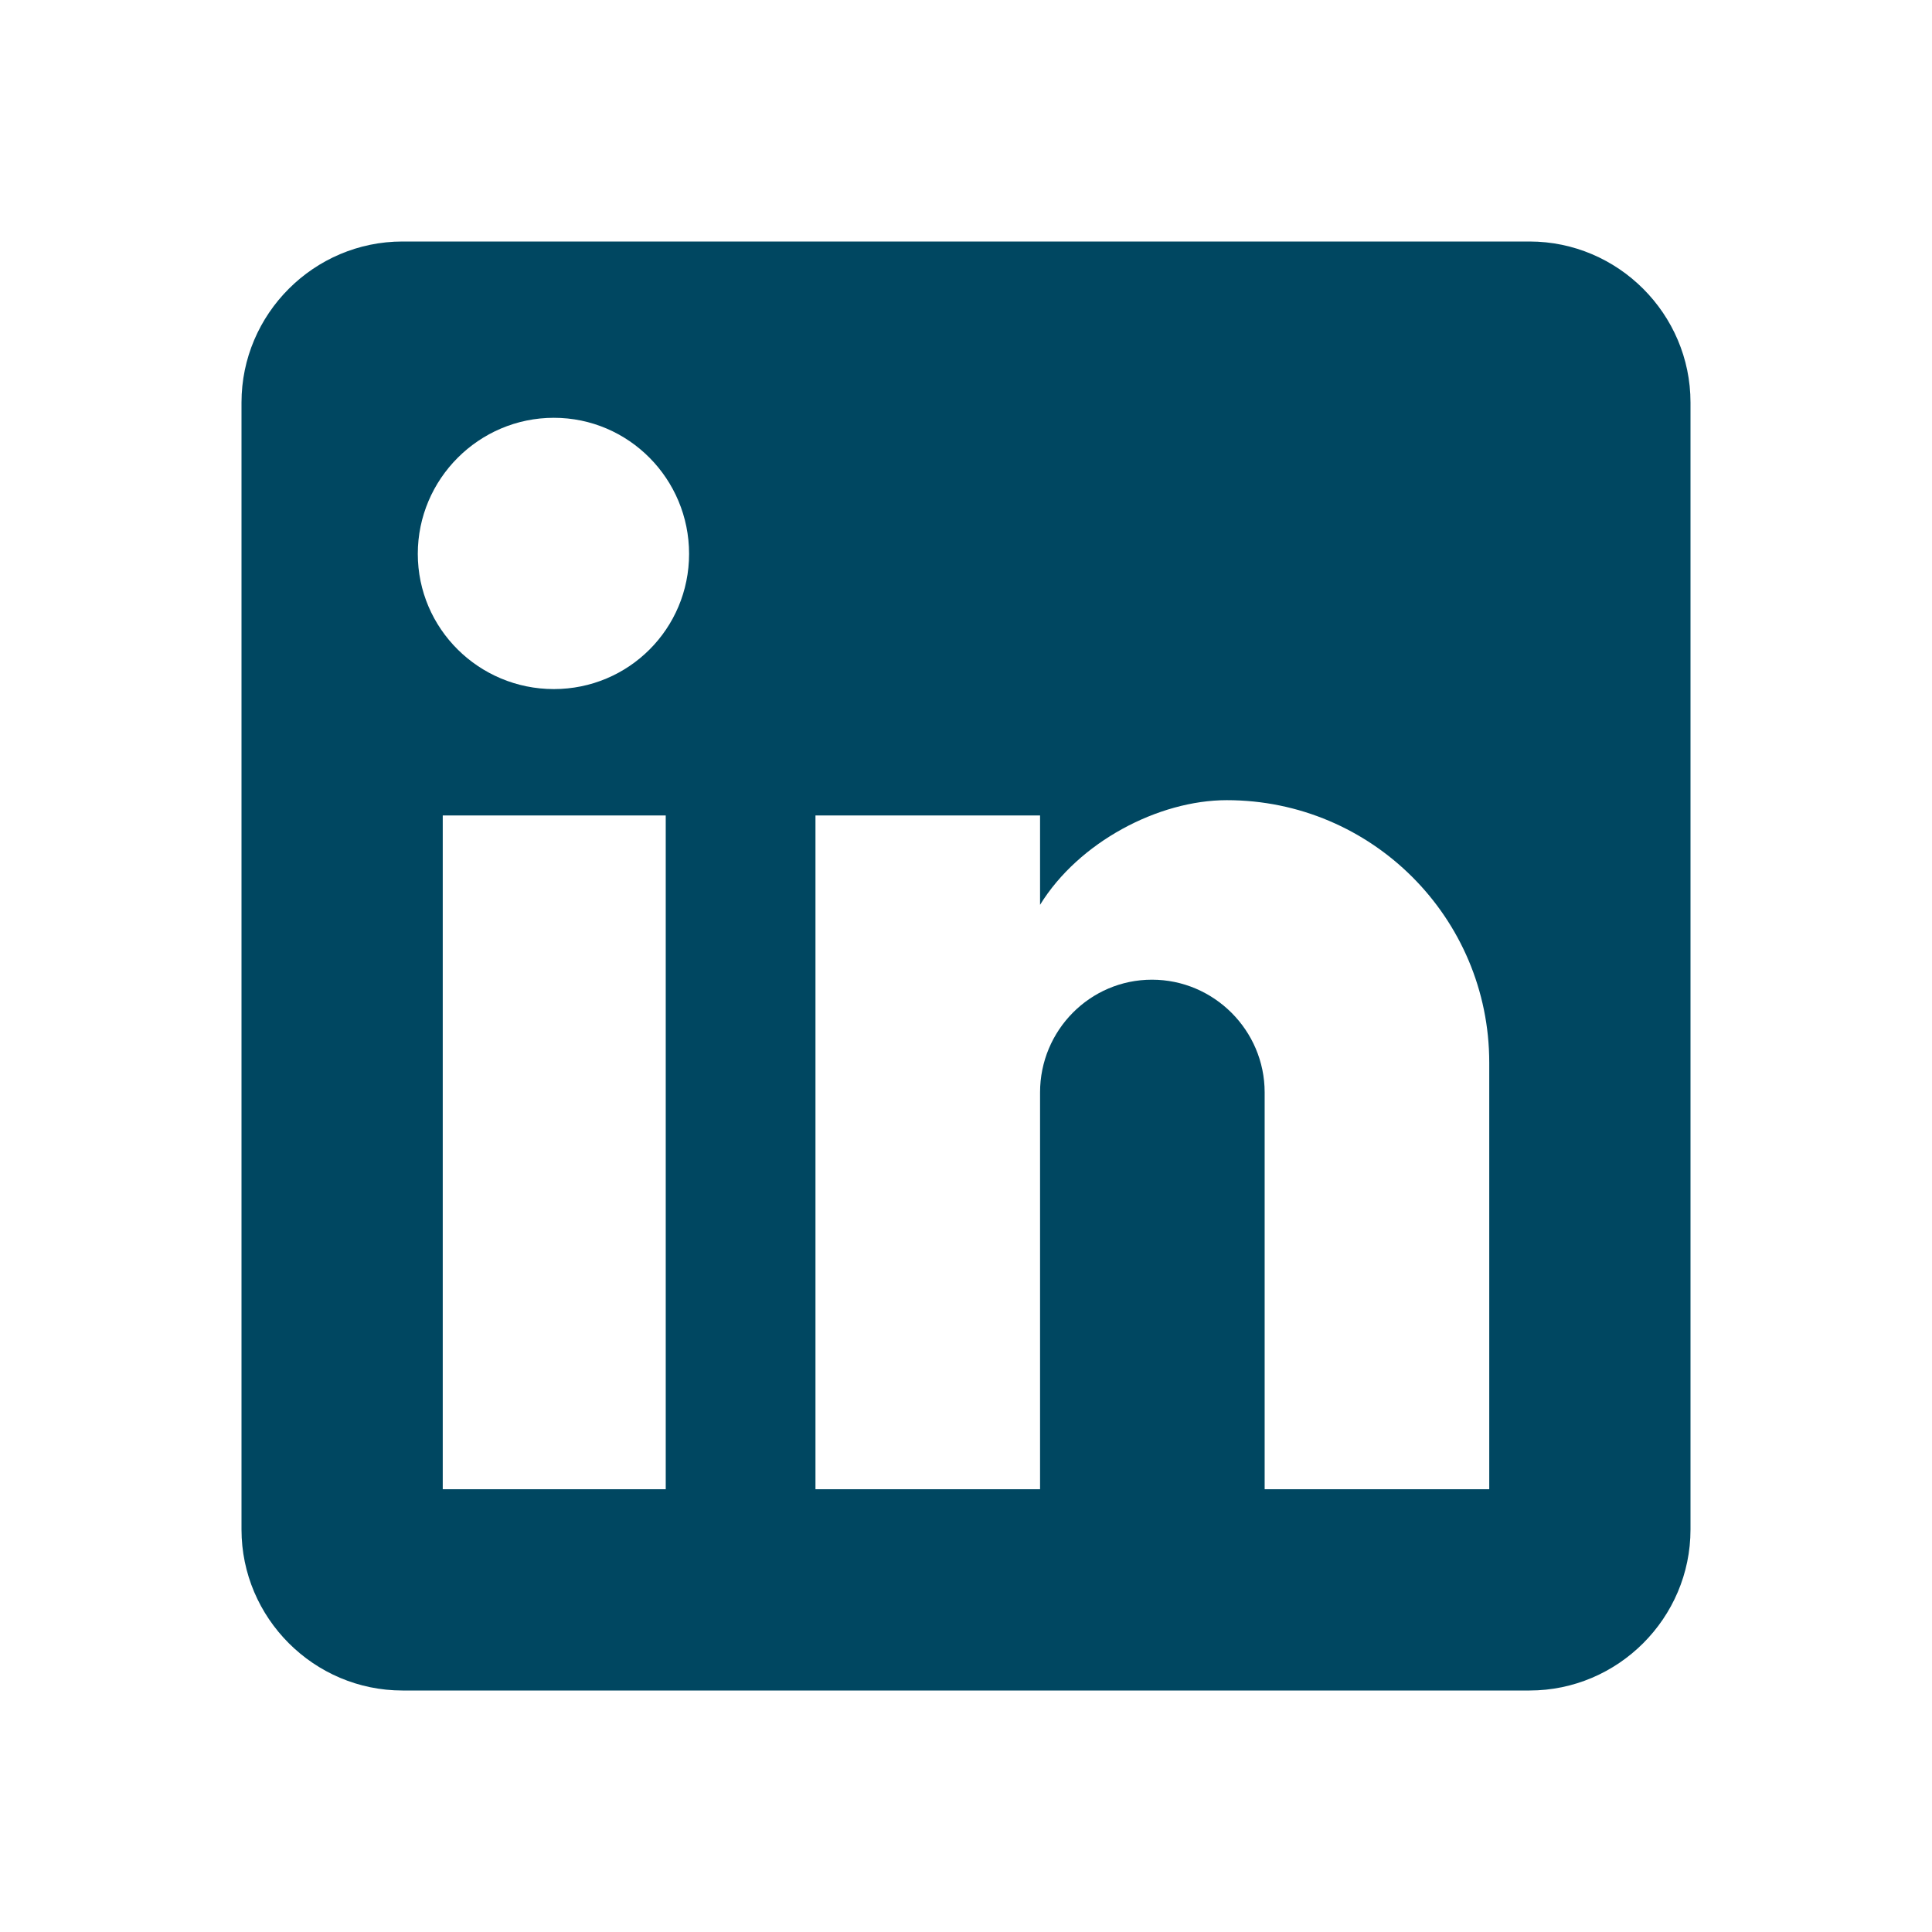
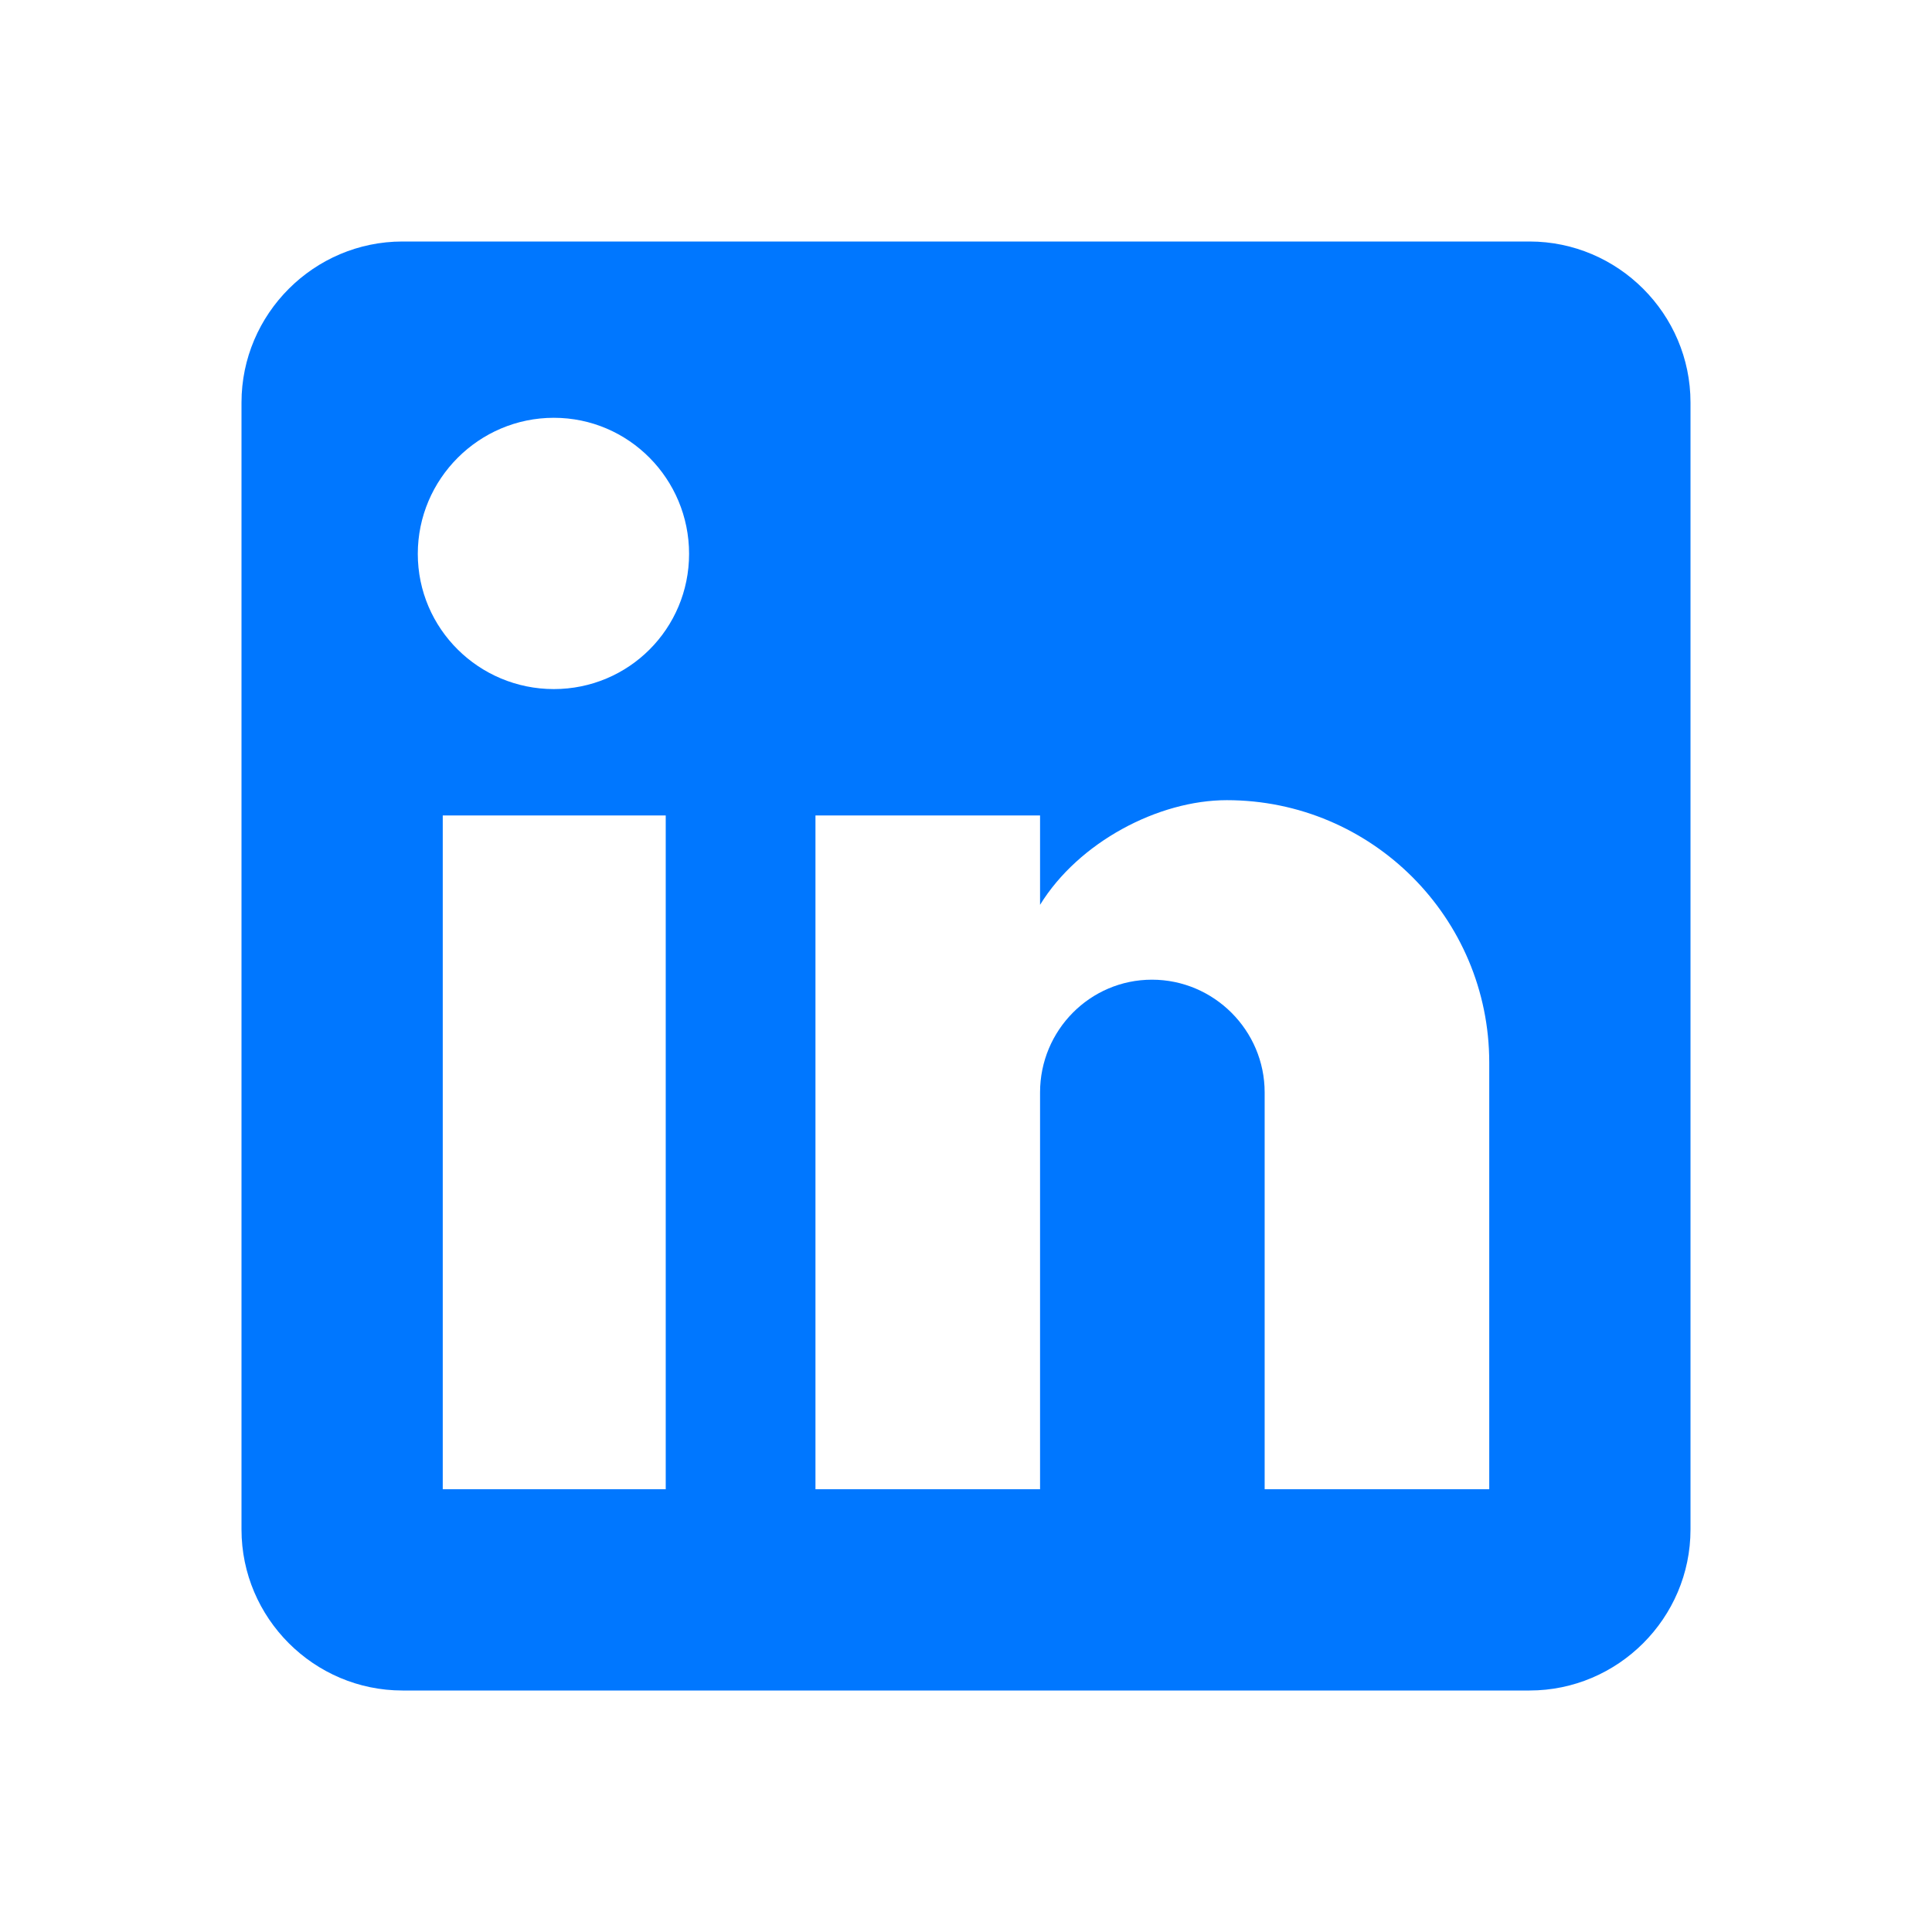
<svg xmlns="http://www.w3.org/2000/svg" version="1.1" width="24" height="24" viewBox="0 0 24 24">
-   <path fill="#004761" d="M19,3C20.1,3 21,3.9 21,5V19C21,20.1 20.1,21 19,21H5C3.9,21 3,20.1 3,19V5C3,3.9 3.9,3 5,3H19M18.5,18.5V13.2C18.5,11.4 17.04,9.94 15.24,9.94C14.39,9.94 13.4,10.46 12.92,11.24V10.13H10.13V18.5H12.92V13.57C12.92,12.8 13.54,12.17 14.31,12.17C15.08,12.17 15.71,12.8 15.71,13.57V18.5H18.5M6.88,8.56C7.81,8.56 8.56,7.81 8.56,6.88C8.56,5.95 7.81,5.19 6.88,5.19C5.95,5.19 5.19,5.95 5.19,6.88C5.19,7.81 5.95,8.56 6.88,8.56M8.27,18.5V10.13H5.5V18.5H8.27Z" />
+   <path fill="#0077ff" d="M19,3C20.1,3 21,3.9 21,5V19C21,20.1 20.1,21 19,21H5C3.9,21 3,20.1 3,19V5C3,3.9 3.9,3 5,3H19M18.5,18.5V13.2C18.5,11.4 17.04,9.94 15.24,9.94C14.39,9.94 13.4,10.46 12.92,11.24V10.13H10.13V18.5H12.92V13.57C12.92,12.8 13.54,12.17 14.31,12.17C15.08,12.17 15.71,12.8 15.71,13.57V18.5H18.5M6.88,8.56C7.81,8.56 8.56,7.81 8.56,6.88C8.56,5.95 7.81,5.19 6.88,5.19C5.95,5.19 5.19,5.95 5.19,6.88C5.19,7.81 5.95,8.56 6.88,8.56M8.27,18.5V10.13H5.5V18.5H8.27Z" />
</svg>
